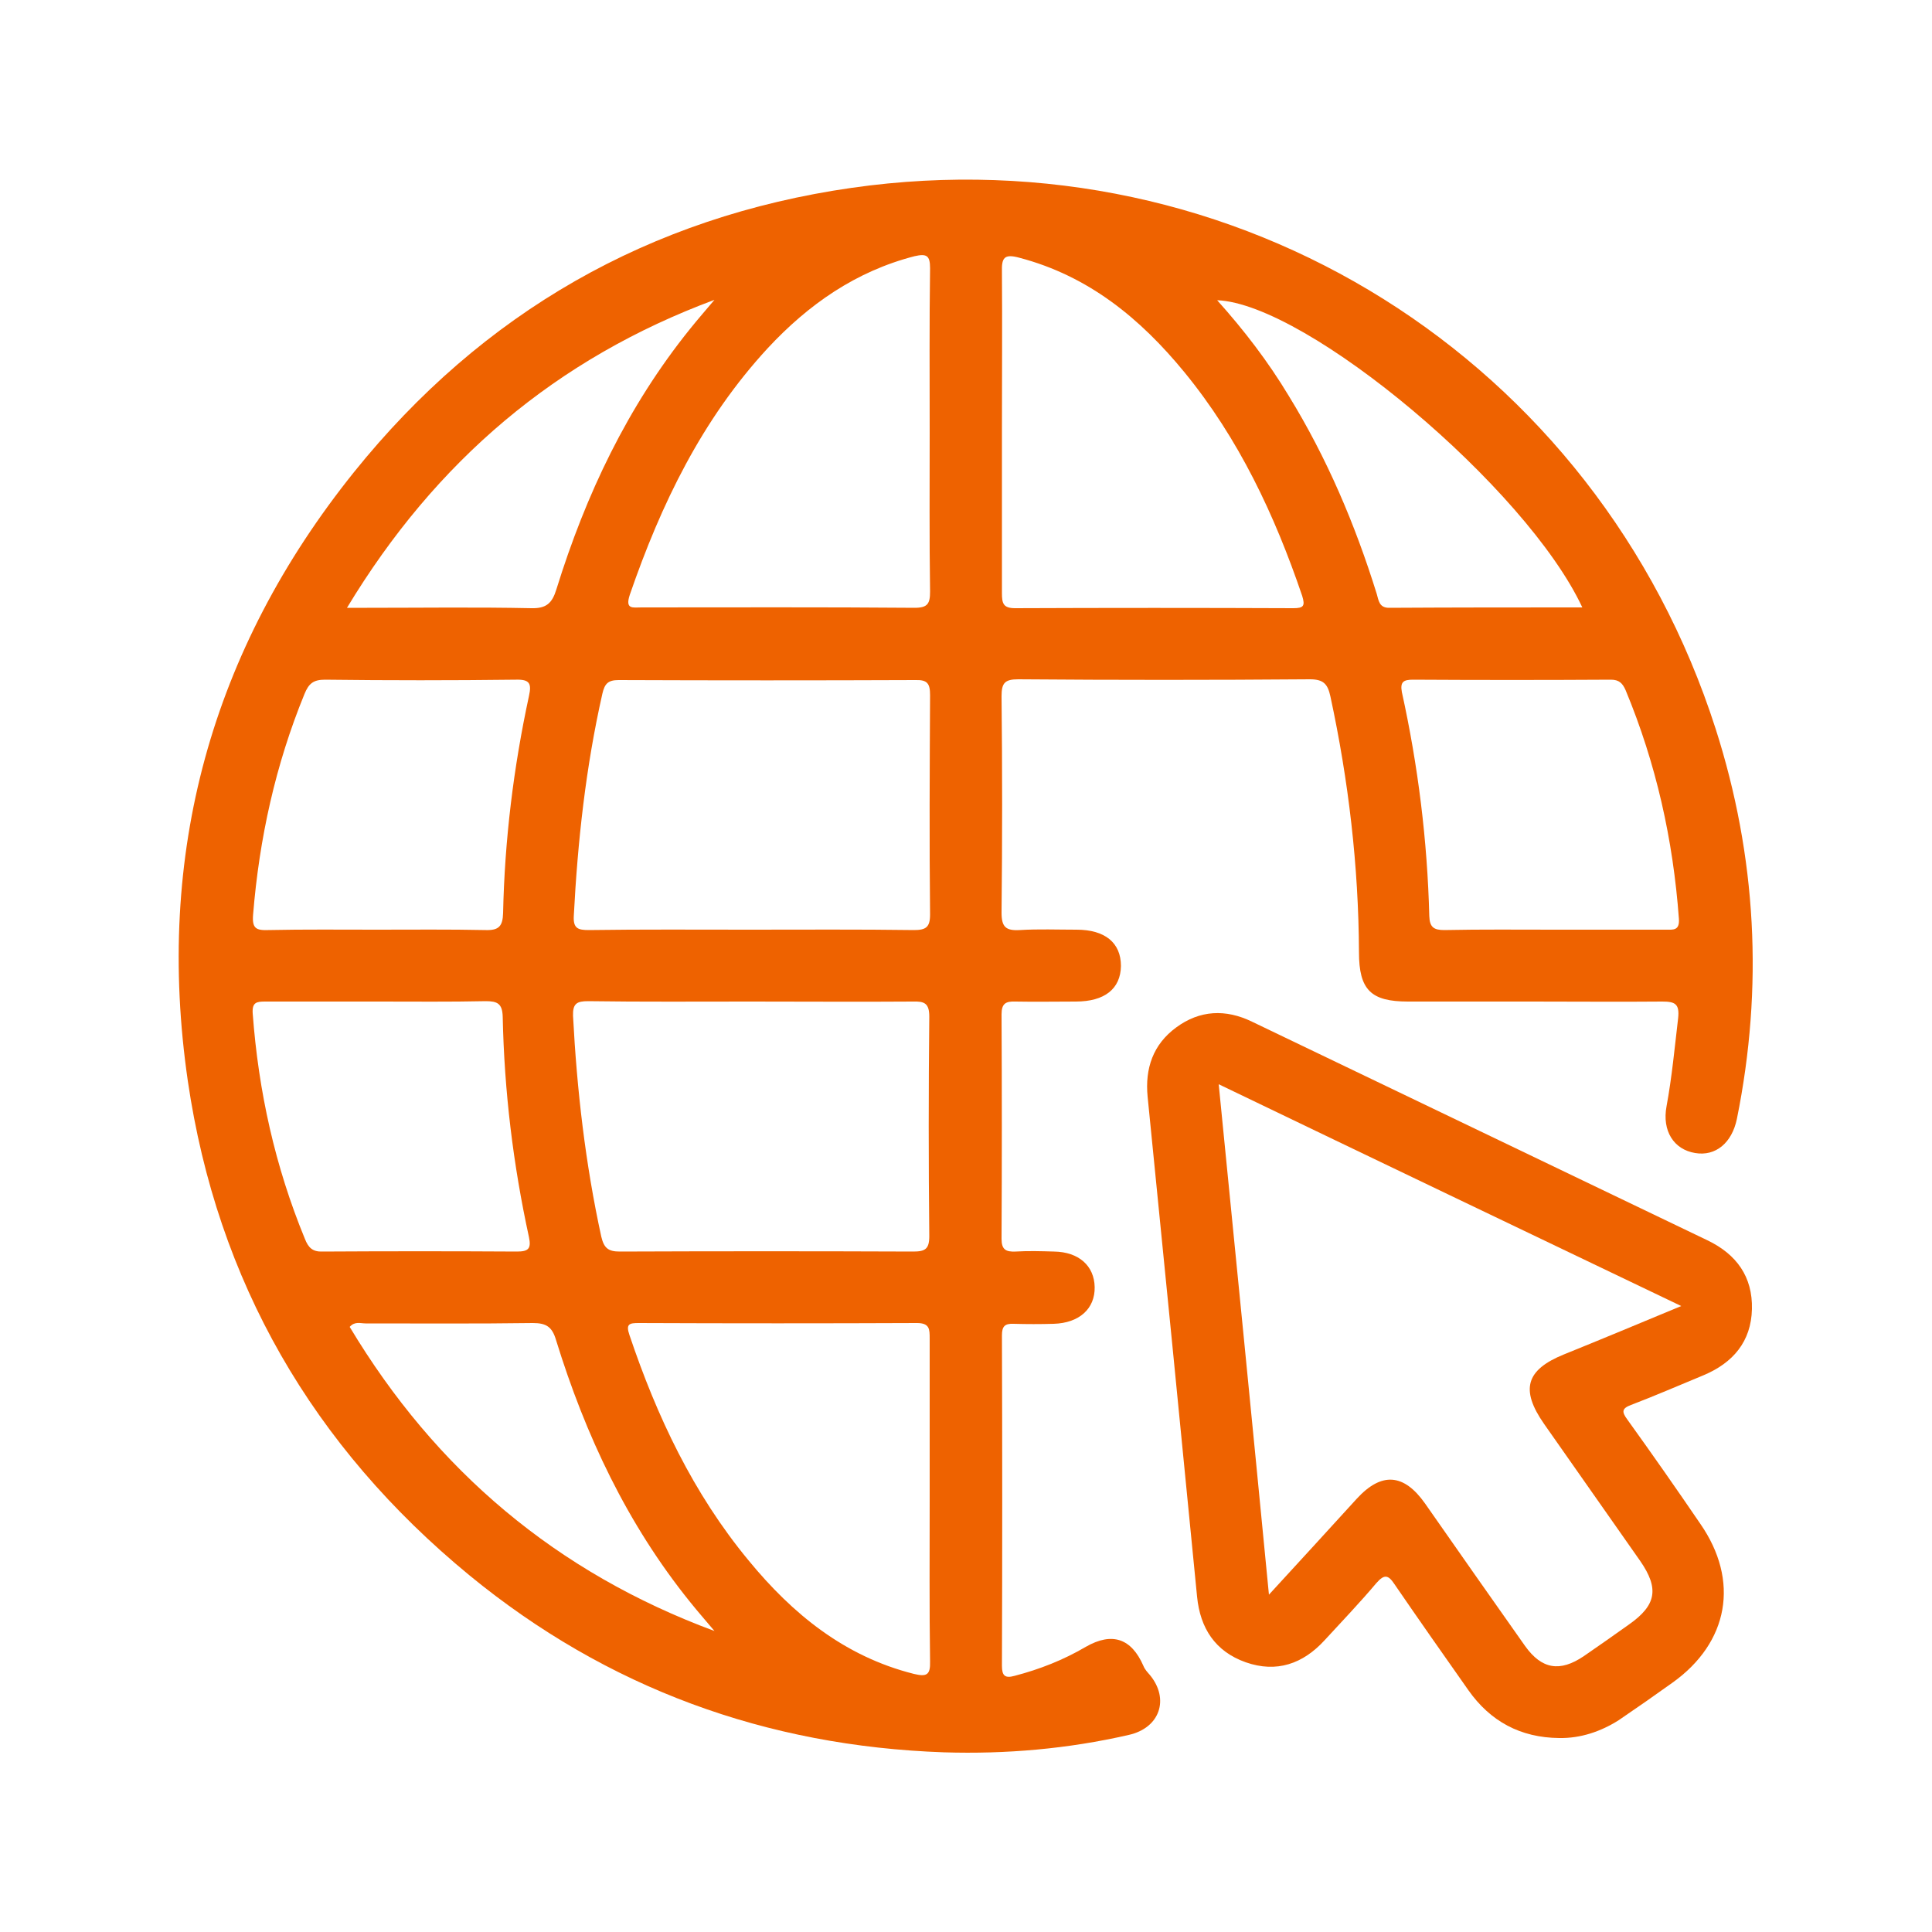
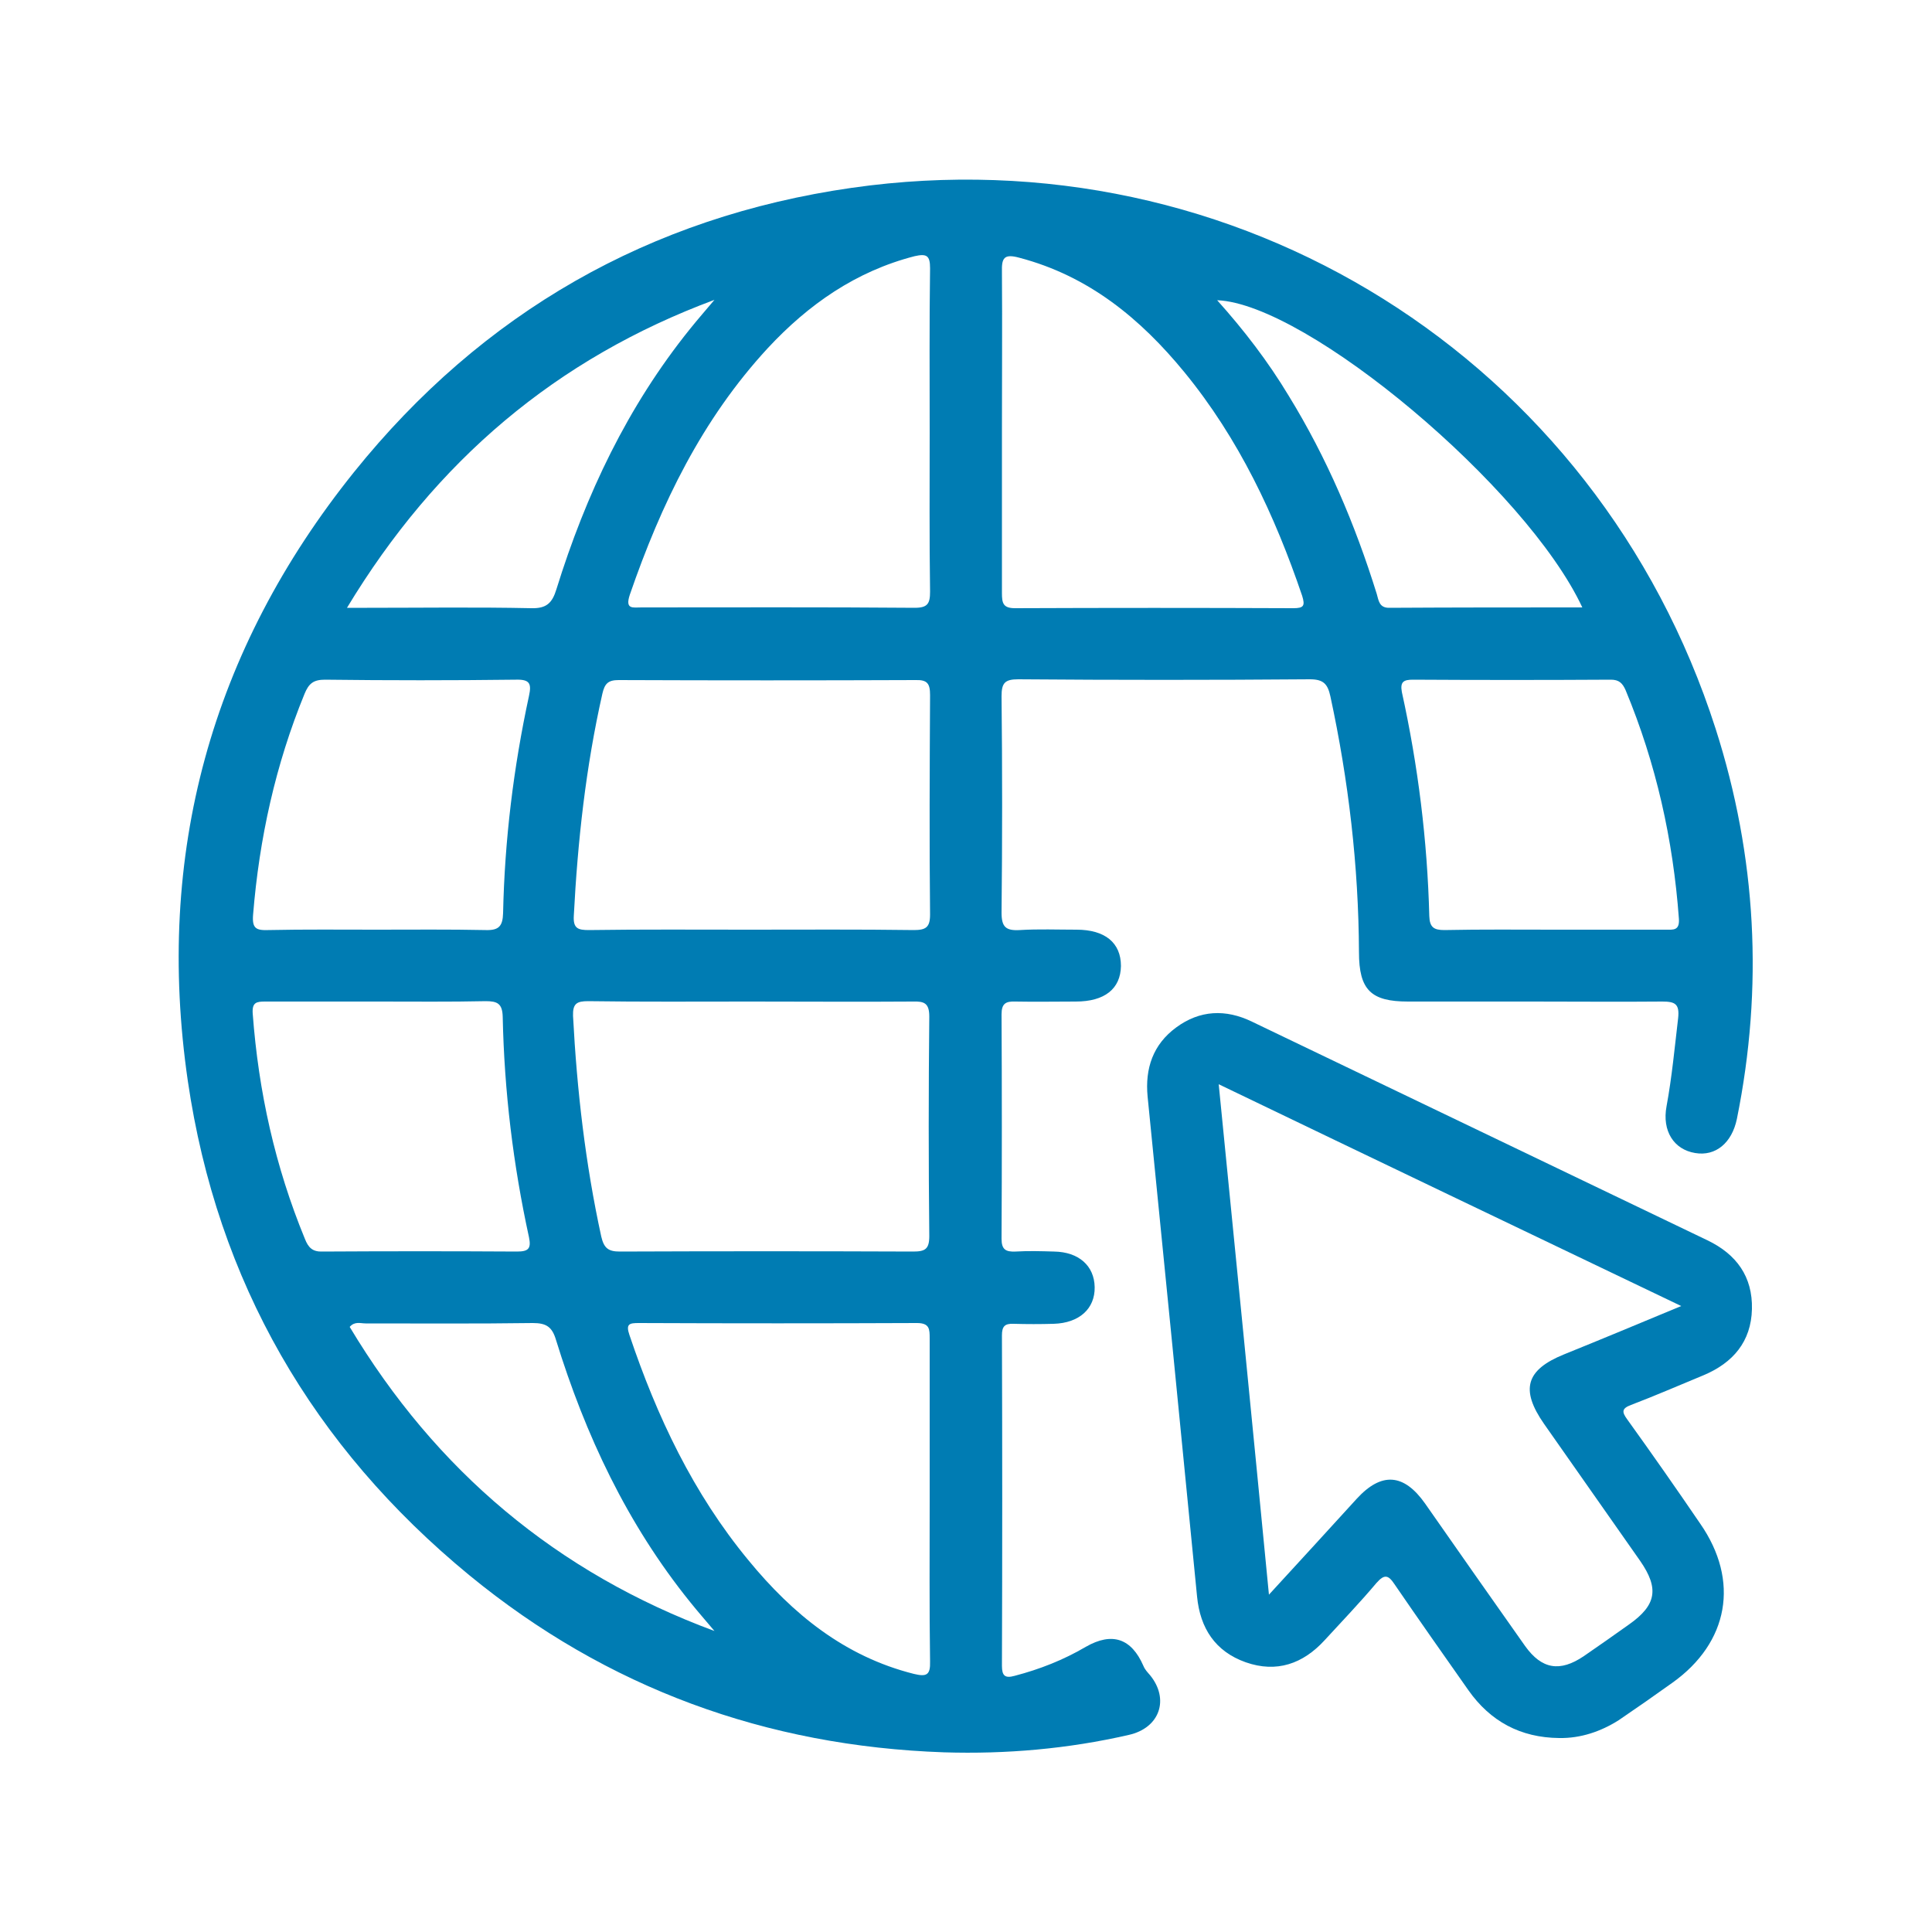
<svg xmlns="http://www.w3.org/2000/svg" version="1.1" id="Layer_1" x="0px" y="0px" viewBox="0 0 500 500" style="enable-background:new 0 0 500 500;" xml:space="preserve">
  <style type="text/css">
- 	.st0{fill:#EE6200;}
+ 	.st0{fill:#007cb3;}
</style>
  <g>
    <path class="st0" d="M396.5,259.2c-10.7,0-21.4,0-32.1,0c-9.6,0-12.7-3-12.7-12.8c-0.1-22.3-2.7-44.4-7.4-66.2   c-0.7-3.2-1.8-4.4-5.3-4.4c-25.2,0.2-50.3,0.2-75.5,0c-3.5,0-4.3,1-4.3,4.4c0.2,18.7,0.2,37.3,0,56c0,3.7,1.1,4.7,4.7,4.5   c4.9-0.3,9.8-0.1,14.7-0.1c7.4,0,11.5,3.4,11.5,9.4c-0.1,5.9-4.2,9.2-11.7,9.2c-5.2,0-10.4,0.1-15.6,0c-2.5-0.1-3.6,0.5-3.6,3.3   c0.1,19.4,0.1,38.8,0,58.1c0,2.8,1.1,3.4,3.6,3.3c3.3-0.2,6.7-0.1,10,0c6.4,0.1,10.4,3.7,10.5,9.2c0.1,5.6-4,9.3-10.6,9.5   c-3.5,0.1-6.9,0.1-10.4,0c-2.3-0.1-3,0.7-3,3c0.1,28.5,0.1,57,0,85.5c0,2.6,0.8,3.3,3.3,2.6c6.5-1.7,12.6-4.1,18.4-7.5   c6.8-3.9,11.8-2.2,14.9,4.9c0.4,1,1.1,1.7,1.7,2.4c5.1,6.2,2.6,13.7-5.5,15.5c-15.7,3.6-31.7,5-47.8,4.5   c-46-1.6-87.2-16.6-122.8-45.8c-40.5-33.3-65.3-76-72.9-128c-8.5-58.5,6-111.4,43-157.5c33.2-41.3,76.5-66.1,128.9-73.6   c99.5-14.2,192.8,44.3,223.5,140c10.6,33.1,12.4,66.9,5.5,101c-1.3,6.2-5.5,9.7-10.8,8.8c-5.5-0.9-8.6-5.7-7.4-12.1   c1.4-7.6,2.1-15.2,3-22.8c0.4-3.7-0.8-4.3-4.1-4.3C419.1,259.3,407.8,259.2,396.5,259.2z M194,240.6c14.2,0,28.3-0.1,42.5,0.1   c3.1,0,4.2-0.7,4.2-4c-0.2-18.9-0.1-37.9,0-56.8c0-3-0.7-4-3.8-3.9c-25.6,0.1-51.2,0.1-76.8,0c-2.7,0-3.6,0.9-4.2,3.5   c-4.3,19-6.4,38.2-7.4,57.5c-0.2,3.3,1.1,3.7,3.9,3.7C166.2,240.5,180.1,240.6,194,240.6z M194.3,259.2c-14,0-28.1,0.1-42.1-0.1   c-2.9,0-4,0.6-3.9,3.8c1,19.2,3.2,38.3,7.3,57.1c0.7,3,1.8,3.9,4.8,3.9c25.3-0.1,50.6-0.1,75.9,0c3.1,0,4.2-0.6,4.2-4   c-0.2-18.9-0.2-37.9,0-56.8c0-3.5-1.3-4-4.3-3.9C222.4,259.3,208.4,259.2,194.3,259.2z M240.6,111.9c0-14.2-0.1-28.3,0.1-42.5   c0-3.3-0.9-3.8-4-3.1c-15.2,3.9-27.5,12.5-38,23.8c-17,18.4-27.6,40.3-35.7,63.8c-1.3,3.9,0.8,3.3,3,3.3c23.6,0,47.1-0.1,70.7,0.1   c3.4,0,4-1.1,4-4.2C240.5,139.4,240.6,125.7,240.6,111.9z M259.3,111.4c0,14,0,28,0,42.1c0,2.6,0.3,3.9,3.4,3.9c24-0.1,48-0.1,72,0   c2.7,0,3.1-0.6,2.3-3.2c-7.1-20.9-16.4-40.7-30.5-57.9c-11.4-13.9-24.8-24.9-42.7-29.6c-4-1.1-4.6,0.1-4.5,3.7   C259.4,83.9,259.3,97.7,259.3,111.4z M240.6,388.5c0-14,0-28,0-42.1c0-2.4,0-4-3.3-4c-24,0.1-48,0.1-72,0c-2.4,0-3.4,0.2-2.4,3.1   c7.1,21.1,16.5,41,30.8,58.3c11.4,13.9,24.9,24.9,42.8,29.4c3.3,0.8,4.3,0.3,4.2-3.2C240.5,416.3,240.6,402.4,240.6,388.5z    M97.5,240.6c9.4,0,18.8-0.1,28.2,0.1c3.4,0.1,4.4-1,4.5-4.4c0.4-18.9,2.7-37.7,6.7-56.2c0.7-3.2,0.2-4.3-3.4-4.2   c-16.5,0.2-32.9,0.2-49.4,0c-3,0-4.2,1-5.3,3.7c-7.5,18.3-11.7,37.4-13.3,57.1c-0.3,3.6,0.8,4.1,3.9,4   C78.8,240.5,88.2,240.6,97.5,240.6z M98.1,259.2c-9.8,0-19.6,0-29.5,0c-2.2,0-3.4,0.2-3.2,3.1c1.5,20.2,5.8,39.6,13.5,58.3   c0.9,2.3,2,3.4,4.6,3.3c16.8-0.1,33.5-0.1,50.3,0c3,0,3.7-0.8,3.1-3.7c-4.1-18.8-6.4-37.8-6.8-57.1c-0.1-3.4-1.4-4-4.4-4   C116.5,259.3,107.3,259.2,98.1,259.2z M402.5,240.6c9.5,0,19.1,0,28.6,0c1.9,0,3.6,0.3,3.4-2.8c-1.5-20.5-5.9-40.2-13.8-59.2   c-0.8-1.8-1.7-2.7-3.8-2.7c-17.1,0.1-34.1,0.1-51.2,0c-2.4,0-3.4,0.5-2.9,3.2c4.2,19.1,6.6,38.4,7.1,58c0.1,2.9,1.2,3.6,3.9,3.6   C383.4,240.5,392.9,240.6,402.5,240.6z M89.8,157.3c2.4,0,3.8,0,5.2,0c14.2,0,28.3-0.2,42.5,0.1c3.9,0.1,5.4-1.3,6.5-4.9   c7.6-24.5,18.4-47.3,34.6-67.4c2-2.5,4.2-5,6.3-7.5C144,92.8,112.8,119.2,89.8,157.3z M184.9,422.1c-2.1-2.5-4.3-5-6.3-7.5   c-16.3-20.2-27.1-43.2-34.7-67.8c-1-3.4-2.5-4.4-6-4.4c-14.4,0.2-28.9,0.1-43.3,0.1c-1.3,0-2.8-0.6-4.1,0.9   C112.8,380.6,144.1,407,184.9,422.1z M409.5,157.2c-14.4-30.9-71.2-78.6-94.5-79.5c7,7.8,13.2,15.9,18.5,24.7   c9.9,16.1,17.2,33.3,22.8,51.3c0.5,1.7,0.6,3.7,3.4,3.6C376.2,157.2,392.6,157.2,409.5,157.2z" />
    <path class="st0" d="M403.5,449.8c-10-0.1-17.8-4.3-23.5-12.4c-6.4-9.1-12.8-18.2-19.1-27.4c-1.6-2.4-2.6-2.7-4.7-0.3   c-4.3,5.1-8.9,9.9-13.4,14.8c-5.6,6.1-12.4,8.5-20.4,5.7c-7.9-2.8-11.8-8.8-12.6-17c-4.2-43.1-8.5-86.3-12.8-129.4   c-0.7-7.3,1.4-13.5,7.4-17.9c6.1-4.5,12.8-4.8,19.6-1.5c39.3,18.9,78.6,37.7,117.9,56.6c7.5,3.6,11.7,9.4,11.5,17.8   c-0.2,8.4-4.9,13.9-12.5,17.1c-6.3,2.6-12.5,5.3-18.8,7.7c-2.4,0.9-2.4,1.8-1,3.7c6.4,8.9,12.7,17.9,18.9,27   c10.3,14.8,7.4,30.8-7.2,41.2c-4.6,3.3-9.2,6.5-13.9,9.7C414.3,448.1,409.1,449.9,403.5,449.8z M315.4,280.6   c4.4,44.3,8.7,87.7,13,132.1c8.1-8.8,15.4-16.8,22.7-24.8c6.4-7,12.2-6.6,17.7,1.2c8.6,12.3,17.2,24.6,25.9,36.9   c4.3,6,9,6.8,15.2,2.6c3.9-2.7,7.8-5.4,11.7-8.2c7.1-5,7.8-9.3,2.9-16.4c-8.3-11.8-16.6-23.7-24.9-35.5c-6.2-8.9-4.7-14,5.2-18   c9.9-4,19.7-8.1,30.3-12.5C395,318.8,355.7,300,315.4,280.6z" />
  </g>
</svg>
